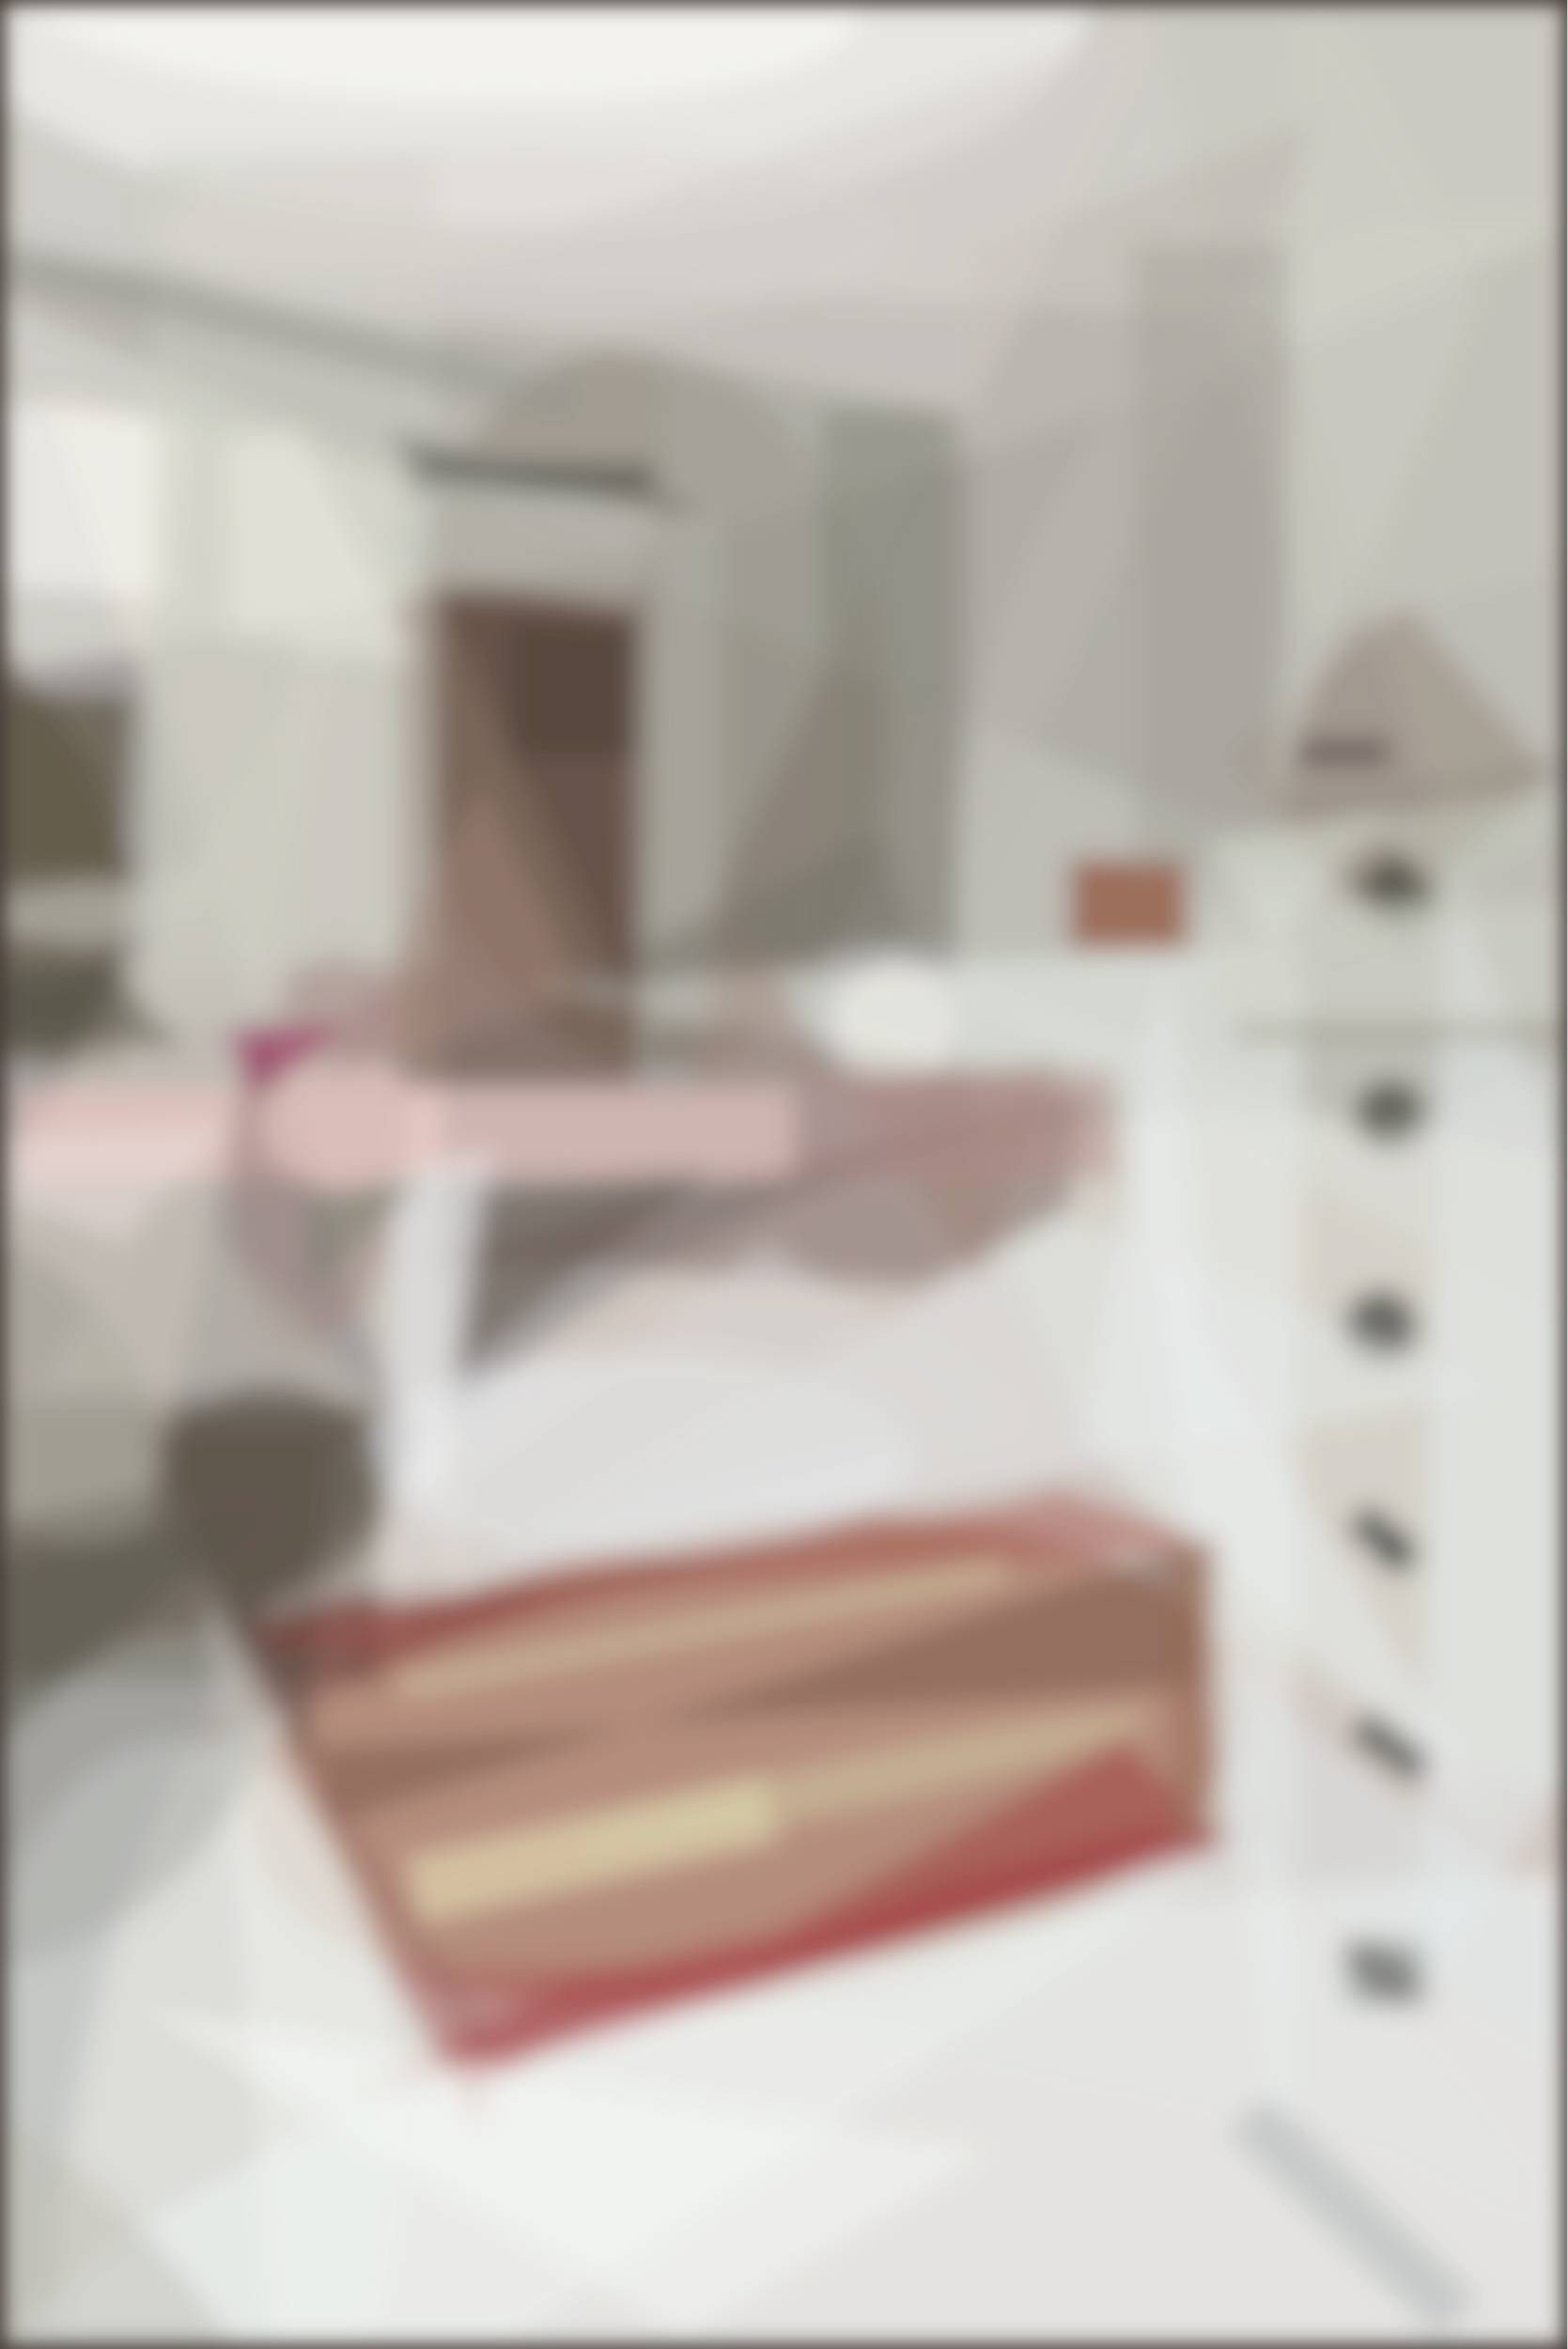
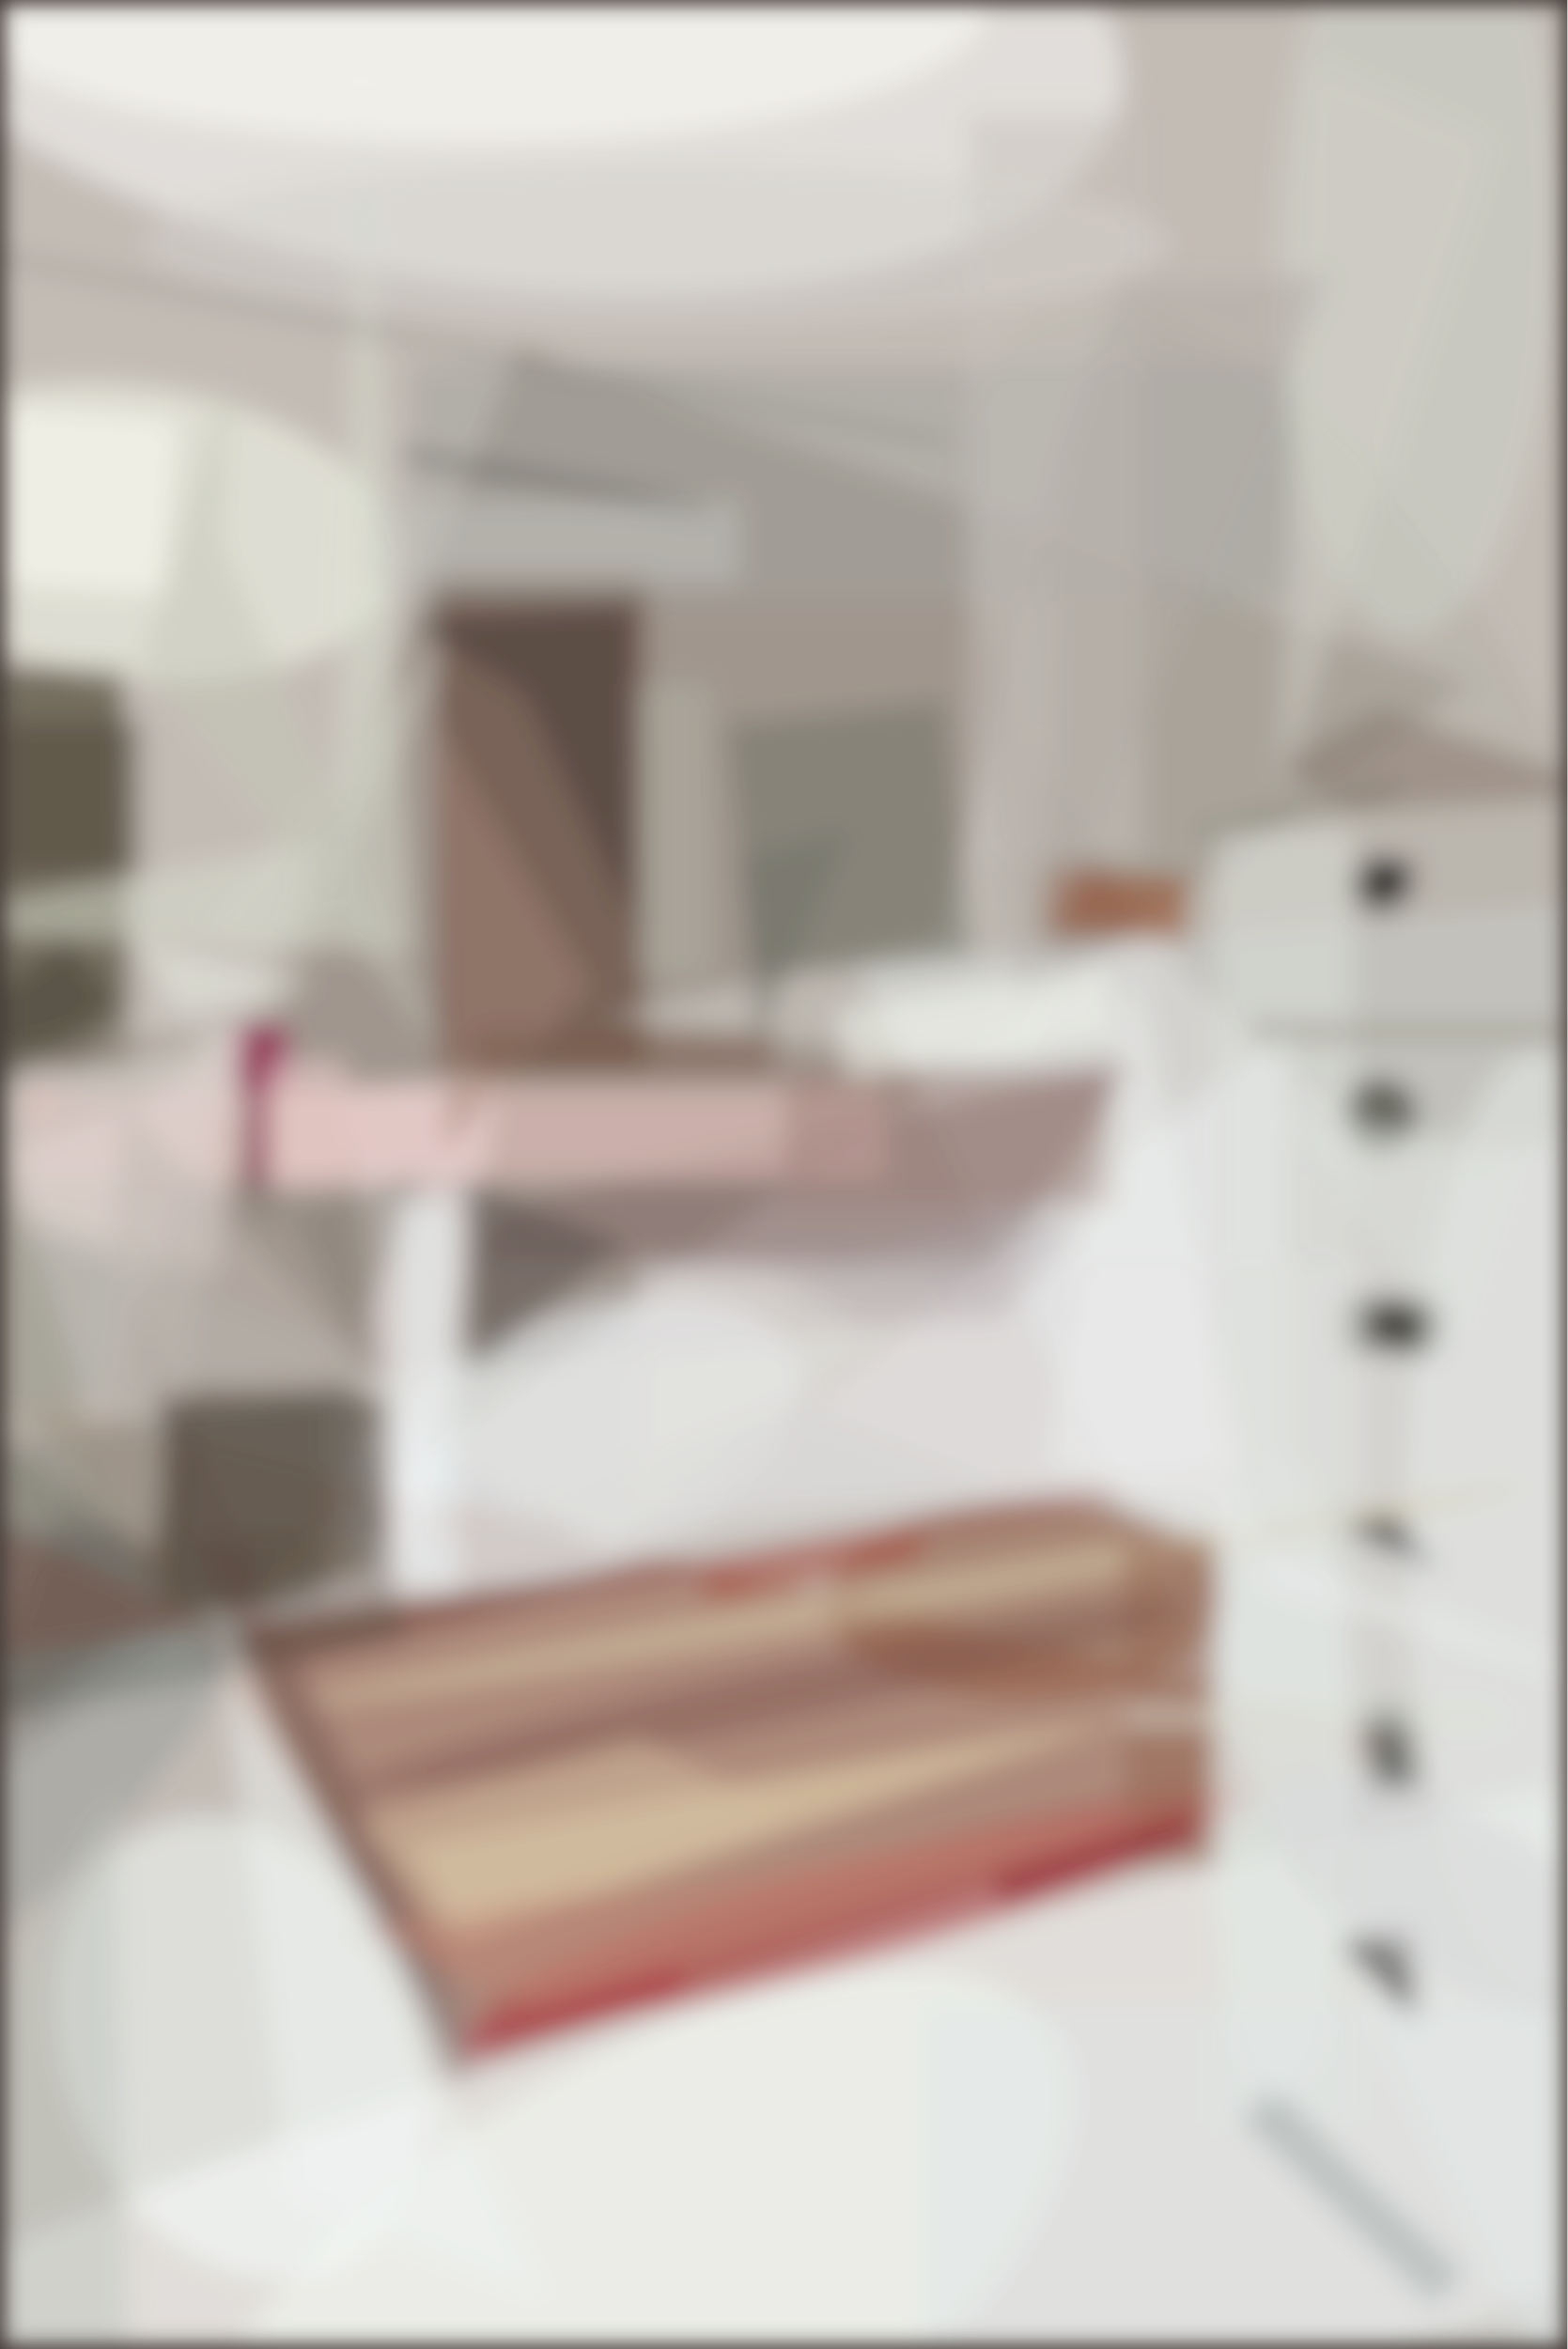
<svg xmlns="http://www.w3.org/2000/svg" viewBox="0 0 1400 2098">
  <defs />
-   <filter id="prefix__a">
+   <filter id="a">
    <feGaussianBlur stdDeviation="12" />
  </filter>
  <rect width="100%" height="100%" fill="#443b37" />
-   <g filter="url(#prefix__a)">
-     <g transform="translate(4.1 4.1) scale(8.19531)">
-       <circle cx="148" cy="140" r="208" fill="#fff" fill-opacity=".5" />
-       <circle cx="134" cy="249" r="128" fill="#fff2e8" fill-opacity=".5" />
-       <circle r="1" fill="#fdfdf2" fill-opacity=".5" transform="rotate(-103.6 35 -10.9) scale(41.236 170)" />
-       <circle r="1" fill="#99543a" fill-opacity=".5" transform="rotate(172.1 33.7 98.5) scale(54.42898 26.29266)" />
-       <circle r="1" fill="#756857" fill-opacity=".5" transform="matrix(26.6665 -1.8894 2.78535 39.31187 69.7 76.6)" />
-       <circle r="1" fill="#f8ffff" fill-opacity=".5" transform="matrix(-113.637 21.31354 -6.00755 -32.03034 112.3 242.3)" />
-       <path fill="#4a3e2d" fill-opacity=".5" d="M0 152h41v31H0z" />
-       <circle r="1" fill="#dadcd3" fill-opacity=".5" transform="matrix(-18.29242 -85.04655 63.96707 -13.7585 170 109.4)" />
-       <path fill="#ece6d9" fill-opacity=".5" d="M45 52l5 123L4 42z" />
-       <ellipse cx="56" fill="#fff" fill-opacity=".5" rx="62" ry="24" />
-       <ellipse cx="19" cy="231" fill="#e9f3ef" fill-opacity=".5" rx="24" ry="42" />
-       <path fill="#423a21" fill-opacity=".5" d="M12.8 116l-25-1 1.4-41 25 1z" />
-       <path fill="#dfd7cb" fill-opacity=".5" d="M16.5 161.7L36.6 66 3.2 122.6-16 168.9z" />
-       <path fill="#78635f" fill-opacity=".5" d="M116.1 131.3L99.9 140l-54.6-3.2 72.2-19z" />
-       <path fill="#68473a" fill-opacity=".5" d="M43 64h26v54H43z" />
-       <path fill="#a4a198" fill-opacity=".5" d="M139 34l-152-7 173 75z" />
-       <path fill="#a42332" fill-opacity=".5" d="M38.7 227.3l22.7-12.1 77.1-17.7-75.1 24.9z" />
-       <path fill="#edf2ef" fill-opacity=".5" d="M141.6 102.3l-1.4 134.9L121.6 120l-64-13.2z" />
-       <path fill="#745042" fill-opacity=".5" d="M131.8 166.7l-1.3 16.6-97.6 6.7 3.7 8.2z" />
-       <ellipse cx="69" cy="158" fill="#ecf5f9" fill-opacity=".5" rx="30" ry="11" />
-       <path fill="#7c2100" fill-opacity=".5" d="M116 93h13v10h-13z" />
-       <path fill="#faccc7" fill-opacity=".5" d="M1 118h85v10H1z" />
-       <path fill="#814943" fill-opacity=".5" d="M41.3 173.6L31 171.4l-9.8 18.5 44.6-18.5z" />
-       <path fill="#282c28" fill-opacity=".5" d="M146 211h9v7h-9z" />
-       <path fill="#f4f4c7" fill-opacity=".5" d="M82.7 193l1.6 7-39 9-1.6-7z" />
-       <circle cx="150" cy="144" r="4" fill="#000200" fill-opacity=".5" />
-       <path fill-opacity=".5" d="M154 167.8l-2.7 3-5.3-4.6 2.7-3z" />
-       <circle r="1" fill="#9f827e" fill-opacity=".5" transform="matrix(-9.80374 -1.16902 2.63867 -22.12856 34.4 124.8)" />
-       <path fill="#e9f1f0" fill-opacity=".5" d="M154 218l3-126 29 77z" />
-       <path fill="#f1f4f1" fill-opacity=".5" d="M47.7 225.2l84.8-22.6L31 271l-8.9-97.4z" />
-       <path fill="#9e3838" fill-opacity=".5" d="M122 189l11 11-49 10z" />
-       <path fill="#a9a9a1" fill-opacity=".5" d="M69 115l3-77 31 6z" />
-       <path fill="#131a17" fill-opacity=".5" d="M155.8 191l-2.3 3.2-7.3-5.1 2.3-3.3z" />
-       <circle cx="151" cy="121" r="4" fill="#0e1207" fill-opacity=".5" />
-       <path fill="#5a4e45" fill-opacity=".5" d="M51 129l26-2-27 22z" />
-       <path fill="#958776" fill-opacity=".5" d="M133 82l19.6-17L169 84l-19.6 17z" />
-       <path fill="#a65a50" fill-opacity=".5" d="M114.7 161.6l18.6 6.4-97.6 7.5 74.6-12.5z" />
-       <path fill="#a95654" fill-opacity=".5" d="M51.3 227.3l1.3 4.5-11-17.8 35.7-.8z" />
-       <path fill="#e5e8e9" fill-opacity=".5" d="M115 132l-68 41 116-22z" />
-       <path fill="#d6d7cd" fill-opacity=".5" d="M-16 99.5l25.9 3.2 11-3.8 6.4-6.3z" />
-       <path fill="#f1f2f4" fill-opacity=".5" d="M42 127.3l-.1 23.2 4.2 15.8 7.3-41.8z" />
-       <path fill="#fffffe" fill-opacity=".5" d="M19.8 45.2L18.1 65l-26-2.3L-6 43z" />
-       <path fill="#392e28" fill-opacity=".5" d="M55 67h14v15H55z" />
-       <path fill="#141b13" fill-opacity=".5" d="M147 96l4.6-4 5.3 6-4.5 4z" />
-       <path fill="#514139" fill-opacity=".5" d="M15 155h21l-3 38z" />
-       <path fill="#ced1c6" fill-opacity=".5" d="M16 16h31v89H16z" />
-       <path fill="#848477" fill-opacity=".5" d="M89 44h15v59H89z" />
-       <path fill="#343834" fill-opacity=".5" d="M46 50h25v3H46z" />
-       <path fill="#c9c8be" fill-opacity=".5" d="M142.3 68.7l-23-86 42.4-11.4 23 86z" />
-       <circle r="1" fill="#a7a9a2" fill-opacity=".5" transform="matrix(17.96662 -15.64142 8.3333 9.57211 9 195.8)" />
-       <path fill="#d4d6cc" fill-opacity=".5" d="M130 98h41v13h-41z" />
-       <circle cx="97" cy="111" r="7" fill="#fffff6" fill-opacity=".5" />
-       <path fill="#9e8579" fill-opacity=".5" d="M115.3 115.1l-40.8 3.2 3.2-21.7 28.5 42.7z" />
-       <path fill="#aab3b3" fill-opacity=".5" d="M160.6 250l-4.2 4.3-23-22.3 4.2-4.3z" />
-       <path fill="#c5c6c1" fill-opacity=".5" d="M68.8 65.8L41.3 61l1.9-10.8L70.7 55z" />
-       <path fill="#dee7e7" fill-opacity=".5" d="M186 233l-14.5-22.5-40.6-31.2 2 21.8z" />
-       <ellipse cx="37" cy="122" fill="#f6d8d3" fill-opacity=".5" rx="9" ry="7" />
-       <circle r="1" fill="#bfbcb3" fill-opacity=".5" transform="rotate(47.3 -281.8 134.7) scale(31.53699 10.37164)" />
-       <path fill="#4b483a" fill-opacity=".5" d="M-16 106.5l27.8-2 7.6 9.2-35.4-.9z" />
-       <path fill="#bfb9b2" fill-opacity=".5" d="M105 96l40-85-39 16z" />
-       <circle r="1" fill="#fffffa" fill-opacity=".5" transform="rotate(92.1 23.8 23) scale(10.7021 45.21033)" />
-       <circle r="1" fill="#d4cfa6" fill-opacity=".5" transform="matrix(-.62718 -2.80584 31.13957 -6.96052 93.8 193.5)" />
-       <path fill="#ebefef" fill-opacity=".5" d="M117.3 156.3l45 41.7-31.3-53.8-4.5-39.6z" />
-       <path fill="#979690" fill-opacity=".5" d="M-19.6 20.3l82.4 20.6-1.2 4.8-82.4-20.6z" />
-       <path fill="#9a1c57" fill-opacity=".5" d="M23.9 111.7l16.9-.9 1.2-2.4L26.8 119z" />
-       <circle r="1" fill="#9b9b90" fill-opacity=".5" transform="matrix(-8.96287 8.39412 -14.57059 -15.55783 .6 150)" />
-       <path fill="#555649" fill-opacity=".5" d="M29 164l-30 5-7 27z" />
-       <ellipse cx="57" cy="25" fill="#ded9d5" fill-opacity=".5" rx="40" ry="10" />
-       <path fill="#f7faf6" fill-opacity=".5" d="M14 218l93 16-33 20z" />
-       <path fill="#a7a39b" fill-opacity=".5" d="M123 26h17v68h-17z" />
-       <path fill="#e0e6db" fill-opacity=".5" d="M151 88l-20 3 7 12z" />
-       <path fill="#e3e2b4" fill-opacity=".5" d="M43.3 184.4l-.4-2 65.8-12.8.4 2z" />
-       <path fill="#dee1dd" fill-opacity=".5" d="M186 152.2l-90.9-49.4 55.3 20.7 20.3-8.8z" />
-       <path fill="#6d3b3f" fill-opacity=".5" d="M52.4 221.6l-.8.5-18-27.7.8-.5z" />
-       <path fill="#59503f" fill-opacity=".5" d="M.4 94.5L-16 48.9l26 33.8 5.2 13.6z" />
-       <path fill="#eee3e1" fill-opacity=".5" d="M-16 124l41-2-12 13z" />
-       <path fill="#b28a86" fill-opacity=".5" d="M86 116h35v12H86z" />
-       <path fill="#e4e9e7" fill-opacity=".5" d="M149.9 231.5l-68.8-14.3 54.4-17.1 31.9 40.3z" />
-       <path fill="#dcdad9" fill-opacity=".5" d="M27 176l84-22-28-19z" />
-       <path fill="#b5b3aa" fill-opacity=".5" d="M70 56h8v56h-8z" />
-       <path fill="#934b45" fill-opacity=".5" d="M41.3 180.7l-2.6.8 55.4-15.8-69.4 11.6z" />
-       <path fill="none" stroke="#2c3020" stroke-opacity=".5" stroke-width=".5" d="M140 88.1q46-5.8 46-13.8" />
-       <path fill="#757369" fill-opacity=".5" d="M96 90l-43 20 46-8z" />
-       <ellipse cx="29" cy="162" fill="#605a4e" fill-opacity=".5" rx="13" ry="12" />
-       <path fill="#a4897c" fill-opacity=".5" d="M35 117l17-32 11 23z" />
-       <path fill="#946953" fill-opacity=".5" d="M127 168h5v33h-5z" />
-       <path fill="#412830" fill-opacity=".5" d="M141 80h10v3h-10z" />
-       <path fill="#6b6a64" fill-opacity=".5" d="M46.6 52.2l5.1-2.9-9.6-3.2 2.8 7.8z" />
-       <path fill="#ecece2" fill-opacity=".5" d="M24.2 47.2l7.9-1.2 12.7 25.6-20.1-1.7z" />
-       <path fill="#d4cfca" fill-opacity=".5" d="M38 32l67 13 22-44z" />
-       <path fill="#cacbc0" fill-opacity=".5" d="M15 68h16v43H15z" />
-       <path fill="#d1d1c8" fill-opacity=".5" d="M139.4 70.5l-1.6 16.8L160.4 32 141.7-4.1z" />
-       <path fill="#757c6c" fill-opacity=".5" d="M33 130v11l13-13z" />
-       <path fill="#a13c45" fill-opacity=".5" d="M124.7 198.4l-23 6.4L75 217.2l58.4-16.3z" />
-       <path fill="#5a453d" fill-opacity=".5" d="M47 64l20 3 2 45z" />
-       <path fill="#959280" fill-opacity=".5" d="M134 111h37v2h-37z" />
-       <path fill="#c6cabd" fill-opacity=".5" d="M162.7 97.9l-17.8-9.1 35-3.3-49.1 23.3z" />
-       <circle cx="152" cy="169" r="2" fill="#131813" fill-opacity=".5" />
-       <path fill="#c0bbb1" fill-opacity=".5" d="M46.6 157.2L17 128.5 3.7 151.2l27.4-1.1z" />
-       <path fill="#2f302b" fill-opacity=".5" d="M45.4 48.6l29.4 5.8-.2 1-29.4-5.8z" />
+   <g filter="url(#a)">
+     <g fill-opacity=".5" transform="translate(4.1 4.1) scale(8.19531)">
+       <circle cx="112" cy="131" r="173" fill="#fff" />
+       <circle cx="85" cy="171" r="212" fill="#e4dace" />
+       <path fill="#7e7268" d="M56 37l104 37L-7 197z" />
+       <circle r="1" fill="#fff" transform="matrix(-7.75335 -27.78654 163.7449 -45.69019 102.2 240)" />
+       <path fill="#985842" d="M155 189L2 152l51 72z" />
+       <circle r="1" fill="#fff" transform="rotate(6.7 14.3 466.3) scale(67.82863 29.17377)" />
+       <path fill="#e4ebea" d="M93 105l78 160 9-168z" />
+       <path fill="#28210d" d="M13.1 71.9l.8 44-17 .2-.8-44z" />
+       <path fill="#533023" d="M47 62h23v54H47z" />
+       <circle r="1" fill="#f2faff" transform="matrix(24.65883 -9.20852 4.9032 13.12991 62 156.9)" />
+       <circle r="1" fill="#8b5034" transform="matrix(-.1735 -10.89663 21.7282 -.34597 111.2 173.8)" />
+       <path fill="#494f47" d="M-6.3 188.1l-5.5-28.5 50-9.7 5.6 28.5z" />
+       <circle r="1" fill="#f9ffff" transform="matrix(18.13414 -7.13281 9.50084 24.15451 25.9 222.6)" />
+       <path fill="#806766" d="M106.6 140.1l-55.2-3.5 4.3-6.2 68-15.5z" />
+       <circle r="1" fill="#fafff3" transform="matrix(2.09393 -15.86375 29.10544 3.84176 13.6 57.5)" />
+       <path fill="#fff7f9" d="M44 174l10-57-17 1z" />
+       <circle r="1" fill="#b4b2a9" transform="matrix(20.96549 -13.67123 28.9987 44.47092 140 79)" />
+       <path fill="#f1f3f4" d="M140 111l-69 55 69-7z" />
+       <circle r="1" fill="#b34245" transform="matrix(-41.78768 11.96199 -1.46757 -5.12675 93.6 207.7)" />
+       <path fill="#eee5b9" d="M78.4 194.1l44.6-7.6L49.7 211 44 200.6z" />
+       <path fill="#f5cac8" d="M2 118h94v10H2z" />
+       <path fill="#12130e" d="M153 210l-8 1 9 9z" />
+       <path fill="#cbc6be" d="M24.9 121.7l23.6-52.5-64.5 74.9 32 24.8z" />
+       <circle r="1" fill="#f6fcf7" transform="rotate(-122.7 102 107.5) scale(25.31247 56.46352)" />
+       <path fill="#dbe0d3" d="M39 5.9l5.5 97.4-60.5-2.5 51.9-10.1z" />
+       <ellipse cx="139" cy="193" fill="#eff8f9" rx="8" ry="35" />
+       <path fill="#dadcd5" d="M102.3 101.8l12.5-52.5-1.9 67.6-47.5-6.7z" />
+       <path fill="#32332a" d="M156.4 147.2l-11-.4.2-6 11 .4z" />
+       <ellipse cx="51" fill="#fffffb" rx="56" ry="15" />
+       <path d="M151 164l-6 2 12 5z" />
+       <circle cx="150" cy="121" r="4" fill="#0b0d01" />
+       <circle cx="150" cy="96" r="3" />
+       <path fill="#a3a49e" d="M44 39h97v26H44z" />
+       <path fill="#890a11" d="M121.5 162.5l-78.8 14-.2-1 78.8-14z" />
+       <path fill="#504842" d="M50 128l18 7-17 14z" />
+       <ellipse cx="167" cy="165" fill="#ebeeec" rx="14" ry="51" />
+       <path fill="#6e7267" d="M78.6 78.3l23.9-2.5 2.9 27.9-23.9 2.5z" />
+       <circle r="1" fill="#d1d6cc" transform="matrix(1.06481 -42.84577 15.3626 .3818 154 25.8)" />
+       <path fill="#151b17" d="M147.8 186l4.9-.9 1.5 8.9-4.9.9z" />
+       <circle r="1" fill="#d8ceae" transform="matrix(-67.56257 11.9131 -.34625 -1.96369 98.8 173.4)" />
+       <path fill="#847268" d="M177.1 86.1l-30.6 2-7.8-5.2 11.2-6.4z" />
+       <path fill="#6c4e4b" d="M25 179.7l25.4 47.7-.4-8-36.9-79.6z" />
+       <path fill="#f0f5f3" d="M59 250l-36-76 8 65z" />
+       <path fill="#9d7e77" d="M85 116h36v15H85z" />
+       <path fill="#903f1b" d="M113.3 94l16 1-.6 7-16-1z" />
+       <path fill="#f9fdf5" d="M120.2 104.7l1.2 7.9-29.6 4.7-1.2-7.9z" />
+       <path fill="#946450" d="M122 167h10v36h-10z" />
+       <path fill="#141812" d="M43.2 49.5l.1-1 33.5 6-.1 1z" />
+       <path fill="#e3e1e0" d="M69 137h79v26H69z" />
+       <path fill="#9d0041" d="M25 111h6v7h-6z" />
+       <path fill="#413832" d="M68.2 65.4l.6 35.4-12.1-25.7-13-7.9z" />
+       <path fill="#c8c3bd" d="M105 12h19v81h-19z" />
+       <path fill="#dee3dd" d="M132 90h15v141h-15z" />
+       <circle r="1" fill="#979d98" transform="rotate(136 -38.4 99) scale(30.81505 8.05973)" />
+       <path fill="#adada4" d="M-16 155l17-22 40 15z" />
+       <path fill="#504a40" d="M17 152h18v23H17z" />
+       <path fill="#d6d4d2" d="M85.2 152.4l-62.9 24.7 32.5-4.8 57.4-9.3z" />
+       <path fill="#c1c6bf" d="M12 195l-28 44 30 32z" />
+       <path fill="#847f73" d="M26 122.5L38.5 146l7-18.5-19.2 5.5z" />
+       <path fill="#7d8178" d="M-7 26.8l.1-1 110 21.4-.2 1z" />
+       <path fill="#f7d9d6" d="M28.9 129.2l-.8-14 9-.4.8 14z" />
+       <path fill="#a78478" d="M64 107L47 78l1 47z" />
+       <path fill="#f0fafc" d="M42.5 173.5v-43h7v43z" />
+       <path fill="#734c43" d="M75.2 169.5L-.9 180-16 157.9l48.3 23.2z" />
+       <path d="M148.4 96.8l.2-4 5 .4-.2 4z" />
+       <circle r="1" fill="#81564e" transform="matrix(-45.80026 9.90237 -.65047 -3.00856 83.1 184.5)" />
+       <path fill="#dde0da" d="M158 145l-19-24 26 3z" />
+       <path fill="#a84839" d="M75.8 170.5l23.5-5 .9 4-23.5 5z" />
+       <path fill="#fffff9" d="M17.3 64.2l-22-1.5 1.4-19 22 1.6z" />
+       <path fill="#c6c6be" d="M40 54h40v9H40z" />
+       <path fill="#514939" d="M0 78h15v17H0z" />
+       <path fill="#403f32" d="M6.9 101.7l5.4 7.2-15.2 11.4-5.4-7.2z" />
+       <ellipse cx="71" cy="26" fill="#d5d2cd" rx="56" ry="9" />
+       <path fill="#8d1523" d="M129.2 196.4l1.3 3.7-21.7 7.5-1.3-3.7z" />
+       <path fill="#e1e7e6" d="M100 218h71v38h-71z" />
+       <path fill="#9fa6a6" d="M134.8 230.7l3.5-3.6 20.9 20.2-3.5 3.6z" />
+       <path fill="#7a5c4a" d="M51 112h33v5H51z" />
+       <path fill="#eff0ef" d="M113.3 159.5L186 187l-48.6-14.8-14.3-68.4z" />
+       <path fill="#c28675" d="M104.8 203.5l31.3-8.3-97.5 14.4 19.3 8.6z" />
+       <path fill="#e9d8d5" d="M23.4 138.6l-31.1-10.3 22.8-8.7 11-8.6z" />
+       <path fill="#999487" d="M-16 166V72l29 94z" />
+       <path fill="#dde0d5" d="M122 185h41v3h-41z" />
+       <path fill="#c6c8bb" d="M25.1 37.9L14.6 71.8l33.3 42.8-24.1-56.2z" />
+       <path fill="#706f66" d="M82 114l-2-21 12-3z" />
+       <path fill="#515540" d="M130.3 90.8l-.2-1 21.6-4.6.2 1z" />
+       <path fill="#c1b9b2" d="M13 119.6l-2.8 35 10.4-4.1 21.2.7z" />
+       <path fill="#d2d1c9" d="M139 86l23-71-20-9z" />
+       <path fill="#b3b2a6" d="M69 74h8v32h-8z" />
+       <path fill="#6d6358" d="M20 151h22v16H20z" />
+       <path fill="#15130a" d="M155.8 143.3l-2.4 4.3-5.2-2.9 2.4-4.3z" />
+       <circle r="1" fill="#d5d7d7" transform="matrix(20.2866 10.6507 -4.13787 7.88148 158 206)" />
+       <path fill="#ac2d3e" d="M49.5 220.7l23.9-7.3 1.1 3.9-23.9 7.3z" />
+       <path fill="#d4bea0" d="M38.4 198.2l30.4-9.3 17.7 8.5-38.9 12.1z" />
+       <path fill="#e5e6e3" d="M97 144l-60 6 29 19z" />
+       <circle r="1" fill="#92837b" transform="rotate(173.4 1.7 57.3) scale(11.65604 1.28164)" />
+       <path fill="#eaf1e5" d="M19 110l-5-8 20 5z" />
+       <path fill="#7b2745" d="M26 111h3v18h-3z" />
+       <path fill="#b2ada7" d="M106.5 77.7l15-47.9 22.8-.3-33.3 79.3z" />
+       <path fill="#928f7e" d="M136 111h35v2h-35z" />
+       <path fill="#b6adaf" d="M117.3 131.4l-33.6 7.3 9.3 5.2 15.8-.8z" />
    </g>
  </g>
</svg>
